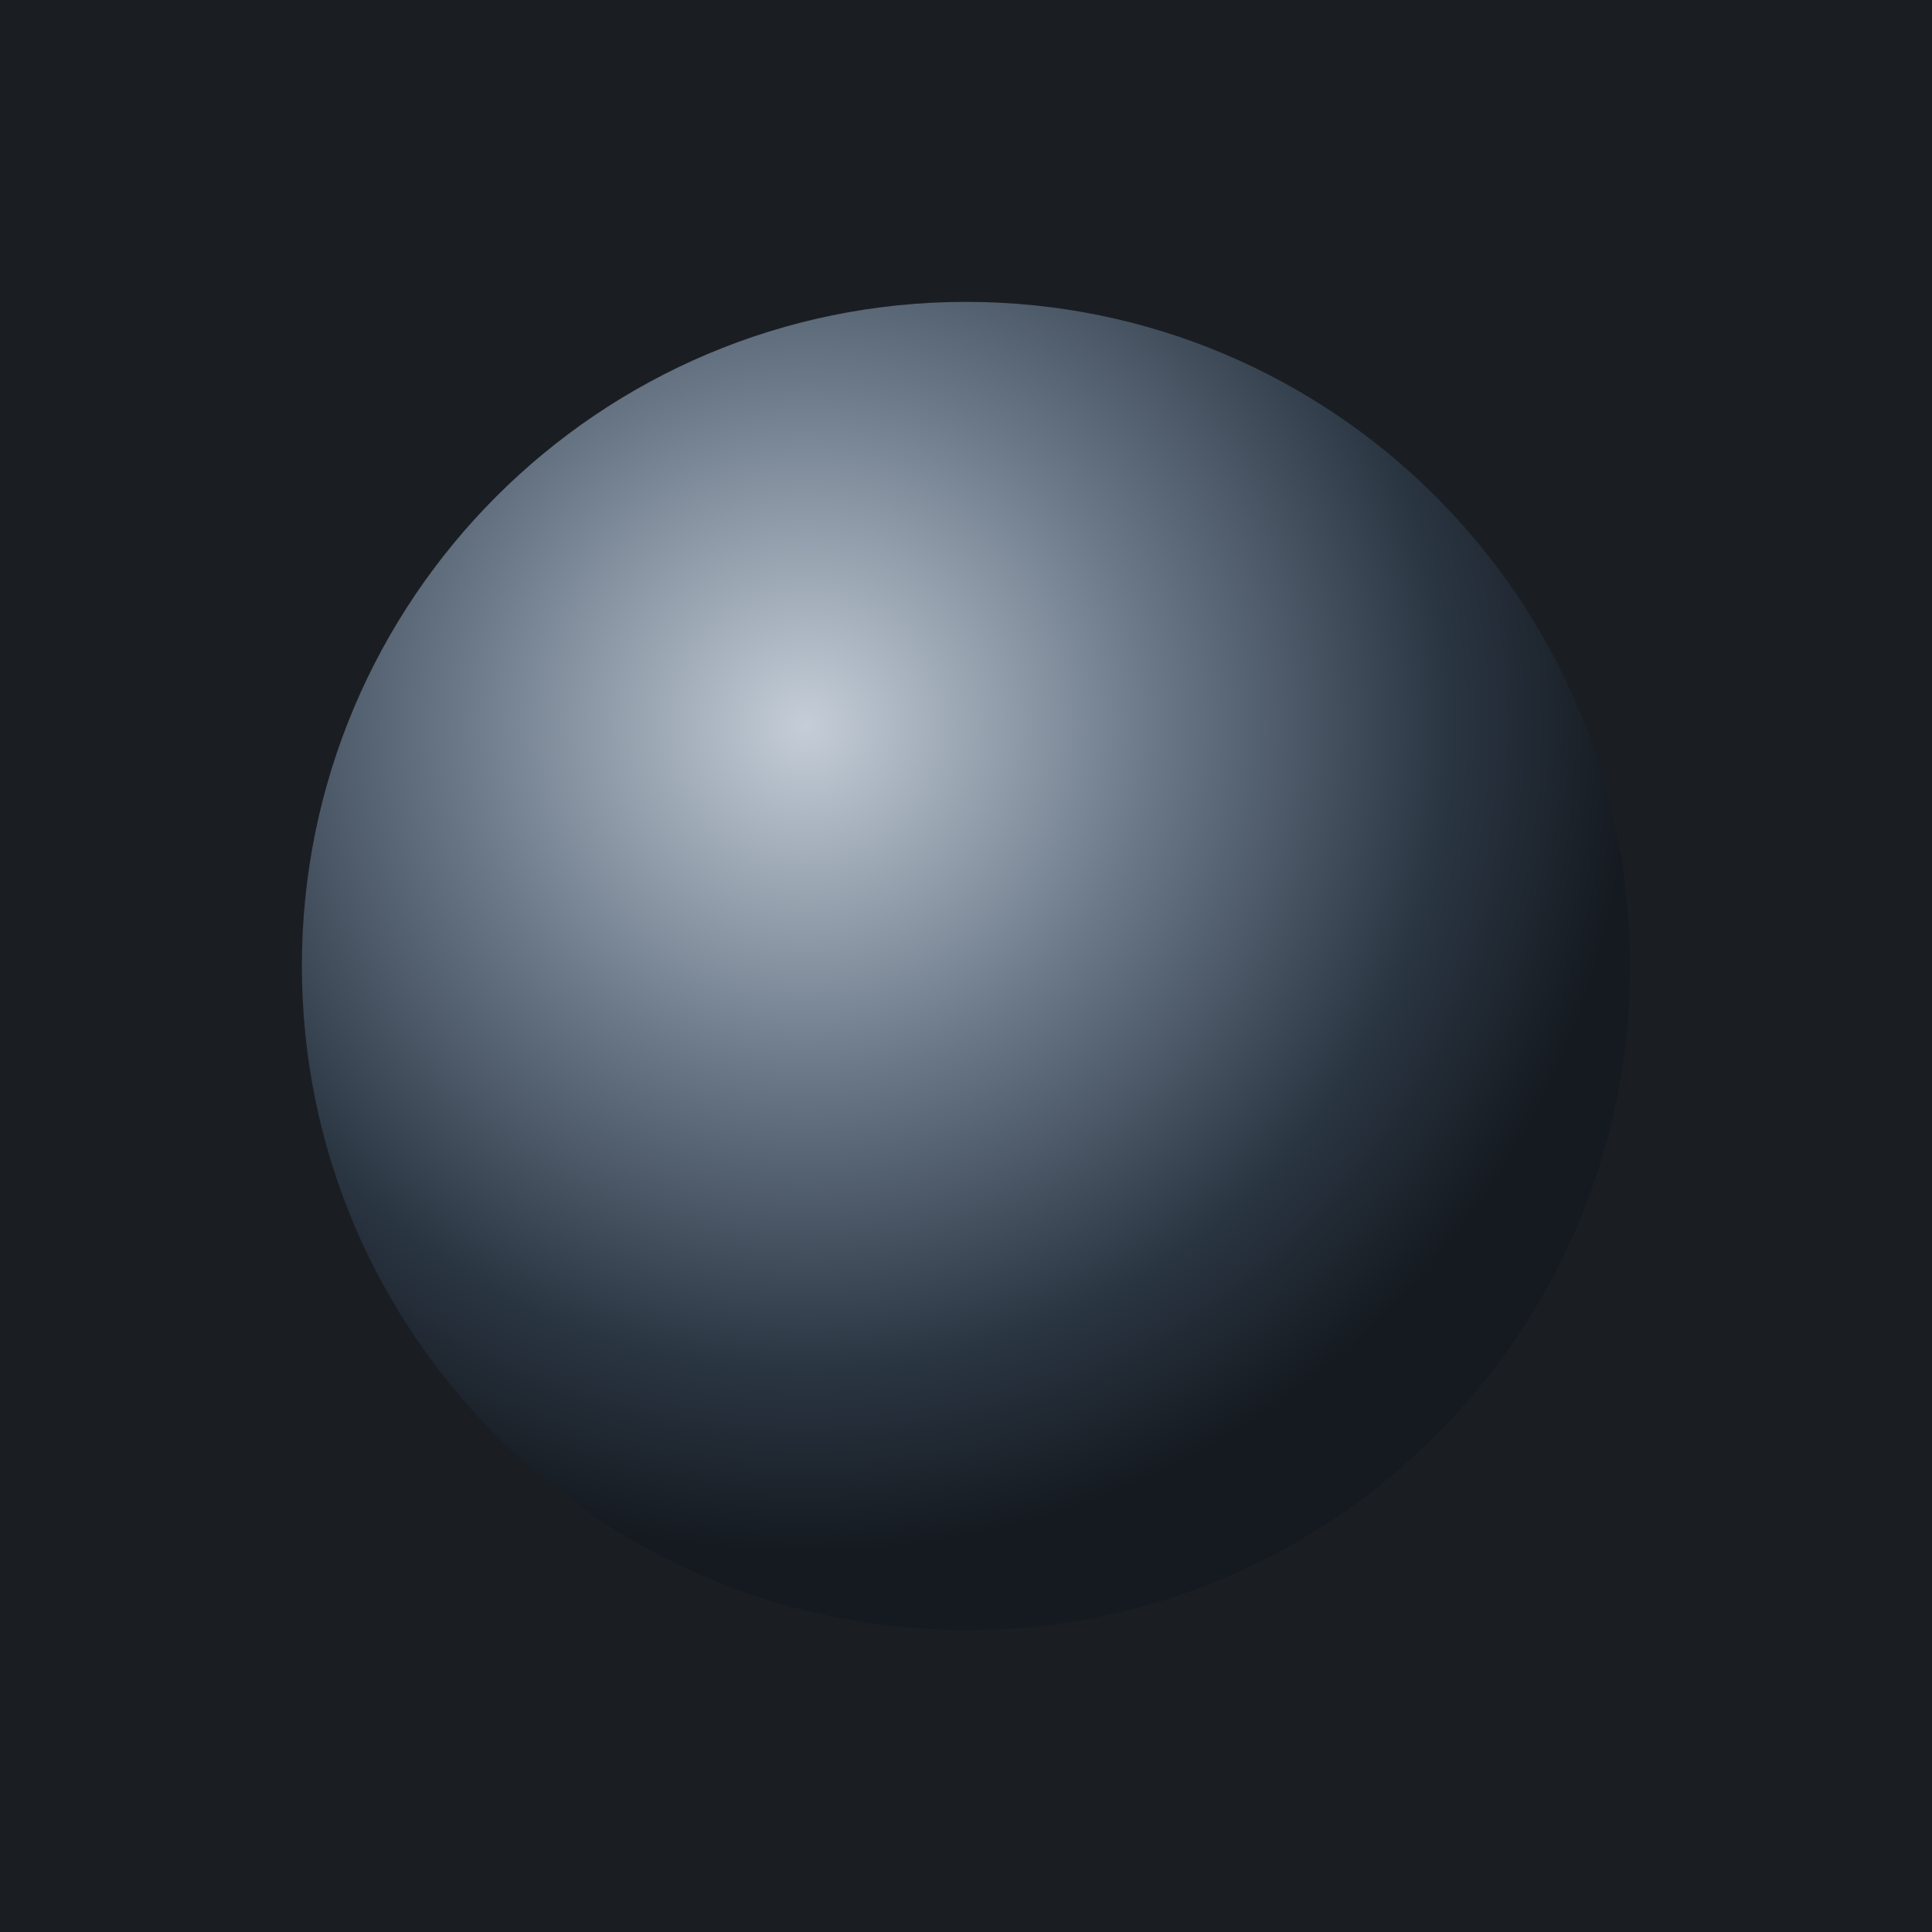
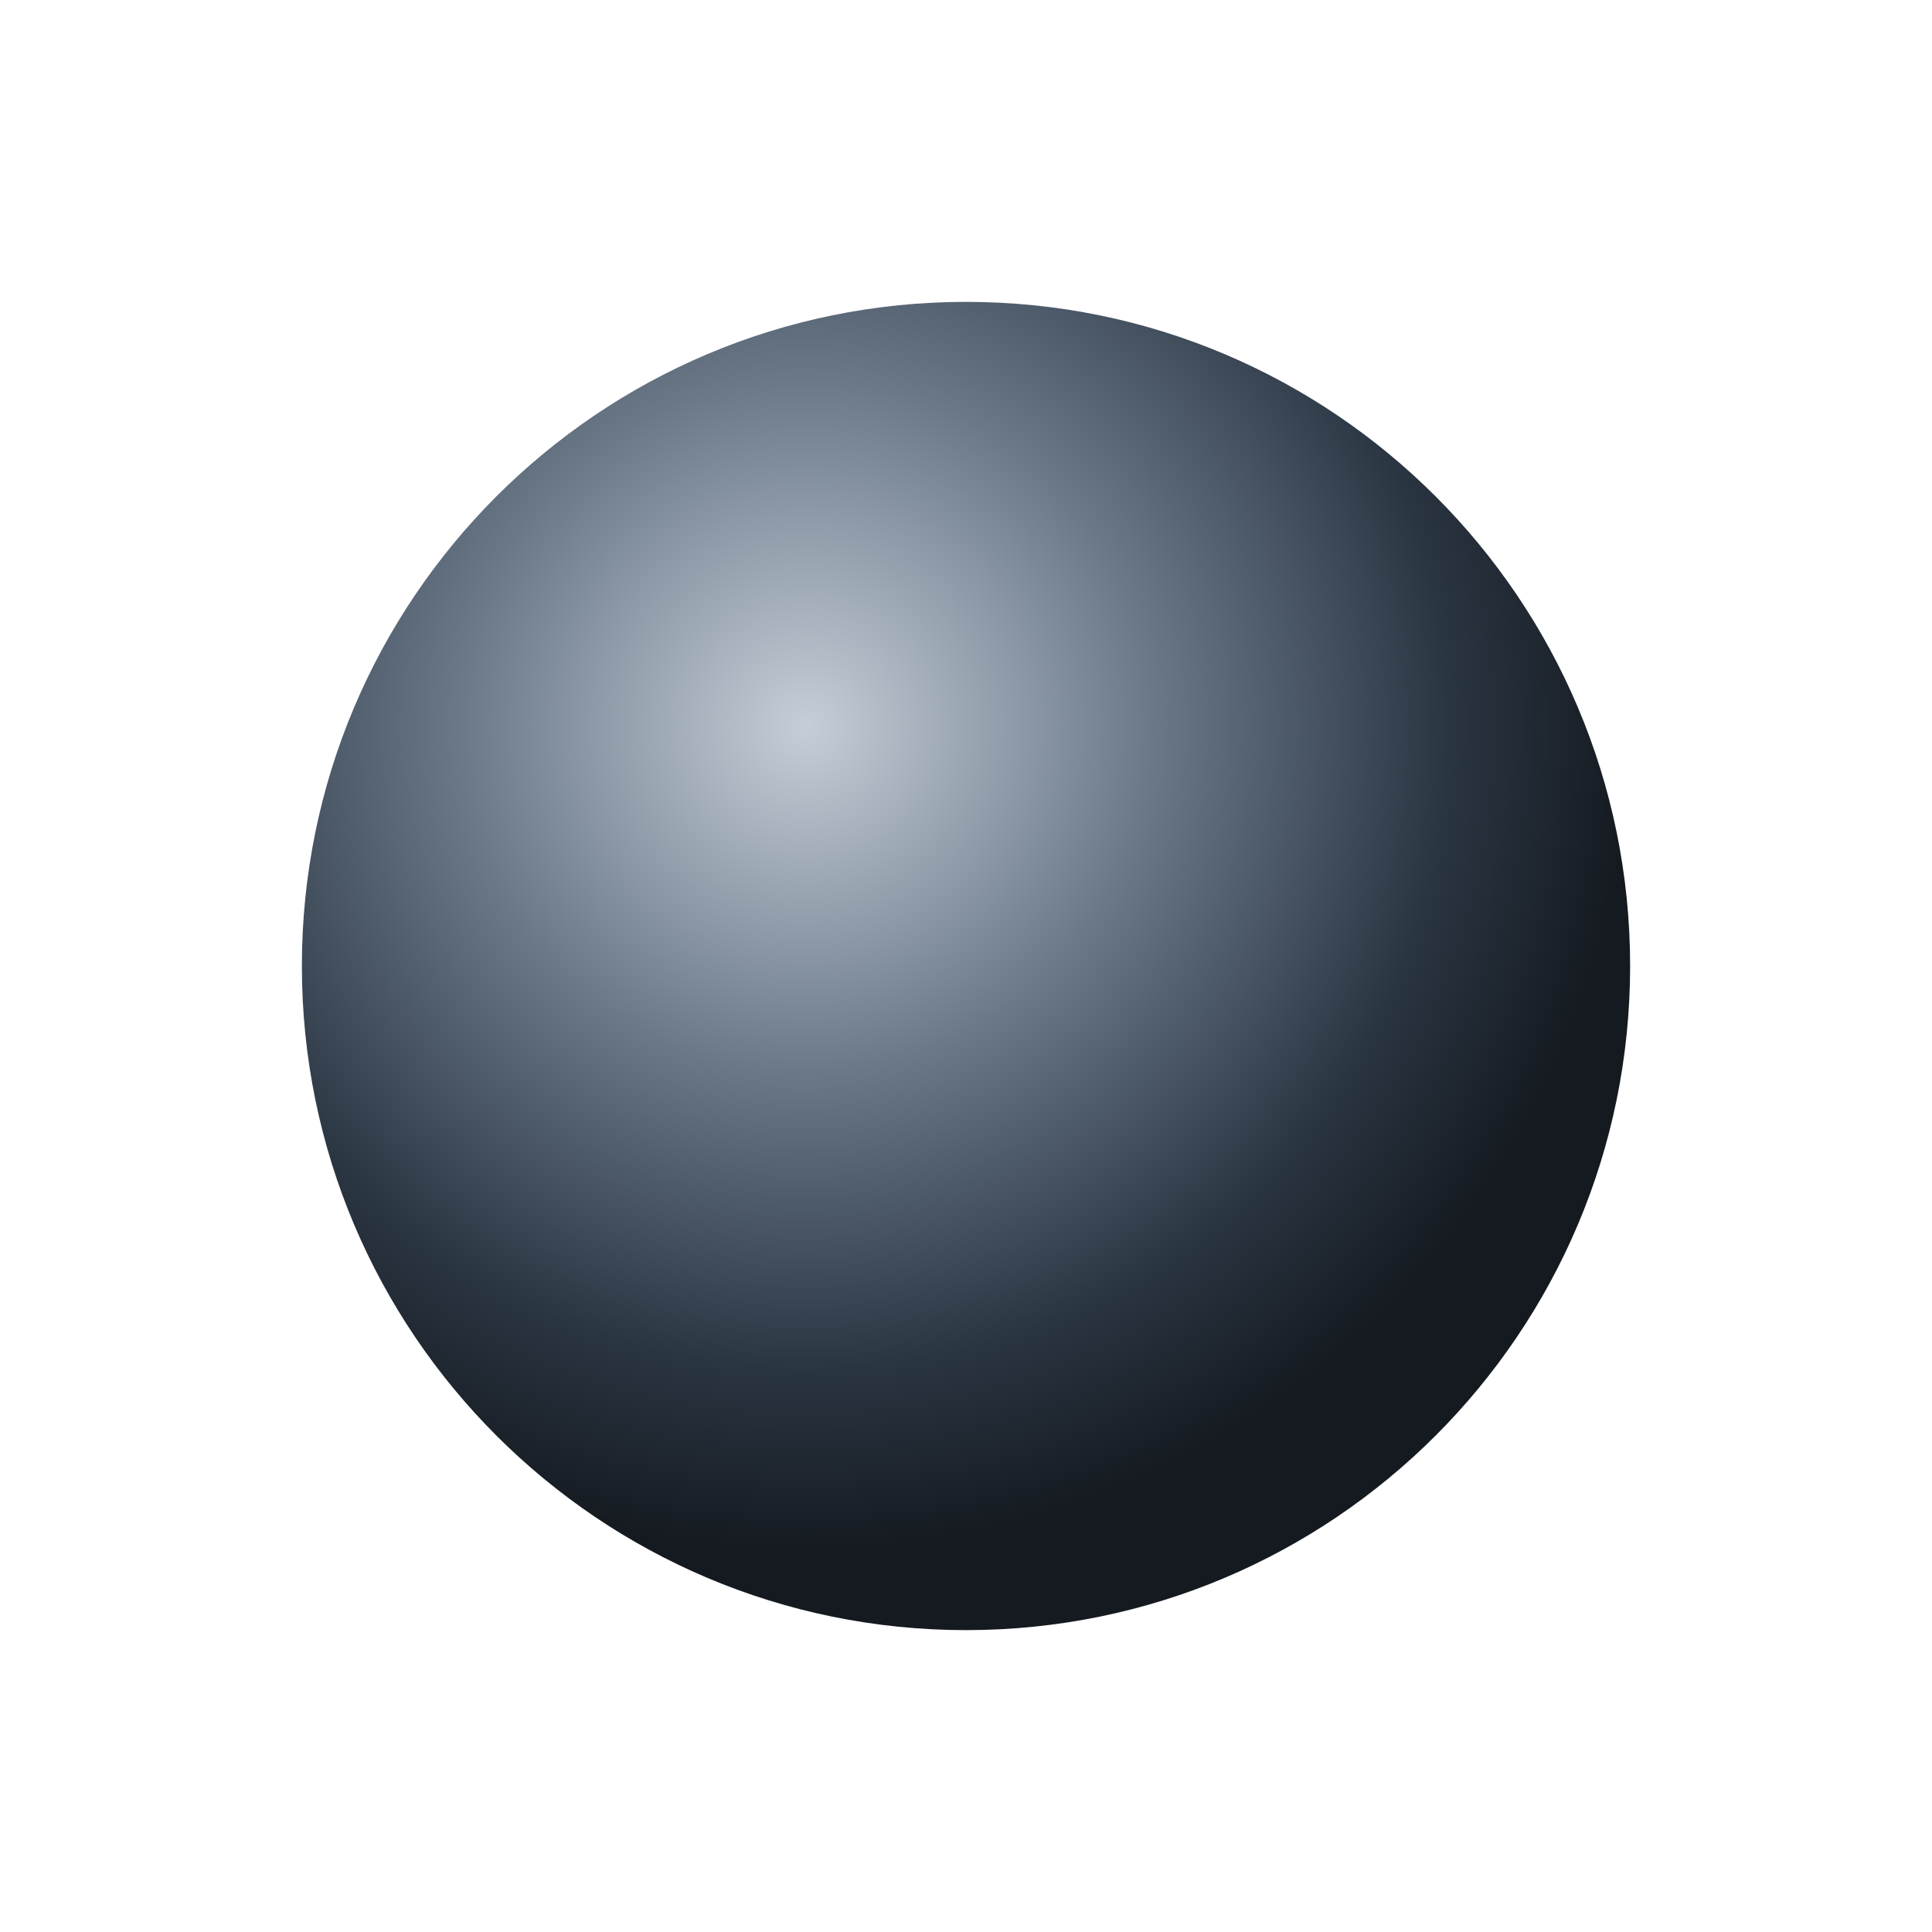
<svg xmlns="http://www.w3.org/2000/svg" viewBox="0 0 32 32" role="img" aria-label="Anas">
  <defs>
    <radialGradient id="sphere" cx="38%" cy="32%" r="62%">
      <stop offset="0%" stop-color="#c5ced8" />
      <stop offset="42%" stop-color="#6a7888" />
      <stop offset="78%" stop-color="#2a3542" />
      <stop offset="100%" stop-color="#151a20" />
    </radialGradient>
  </defs>
-   <rect width="32" height="32" fill="#1a1e23" />
  <circle cx="16" cy="16" r="11" fill="url(#sphere)" />
</svg>
